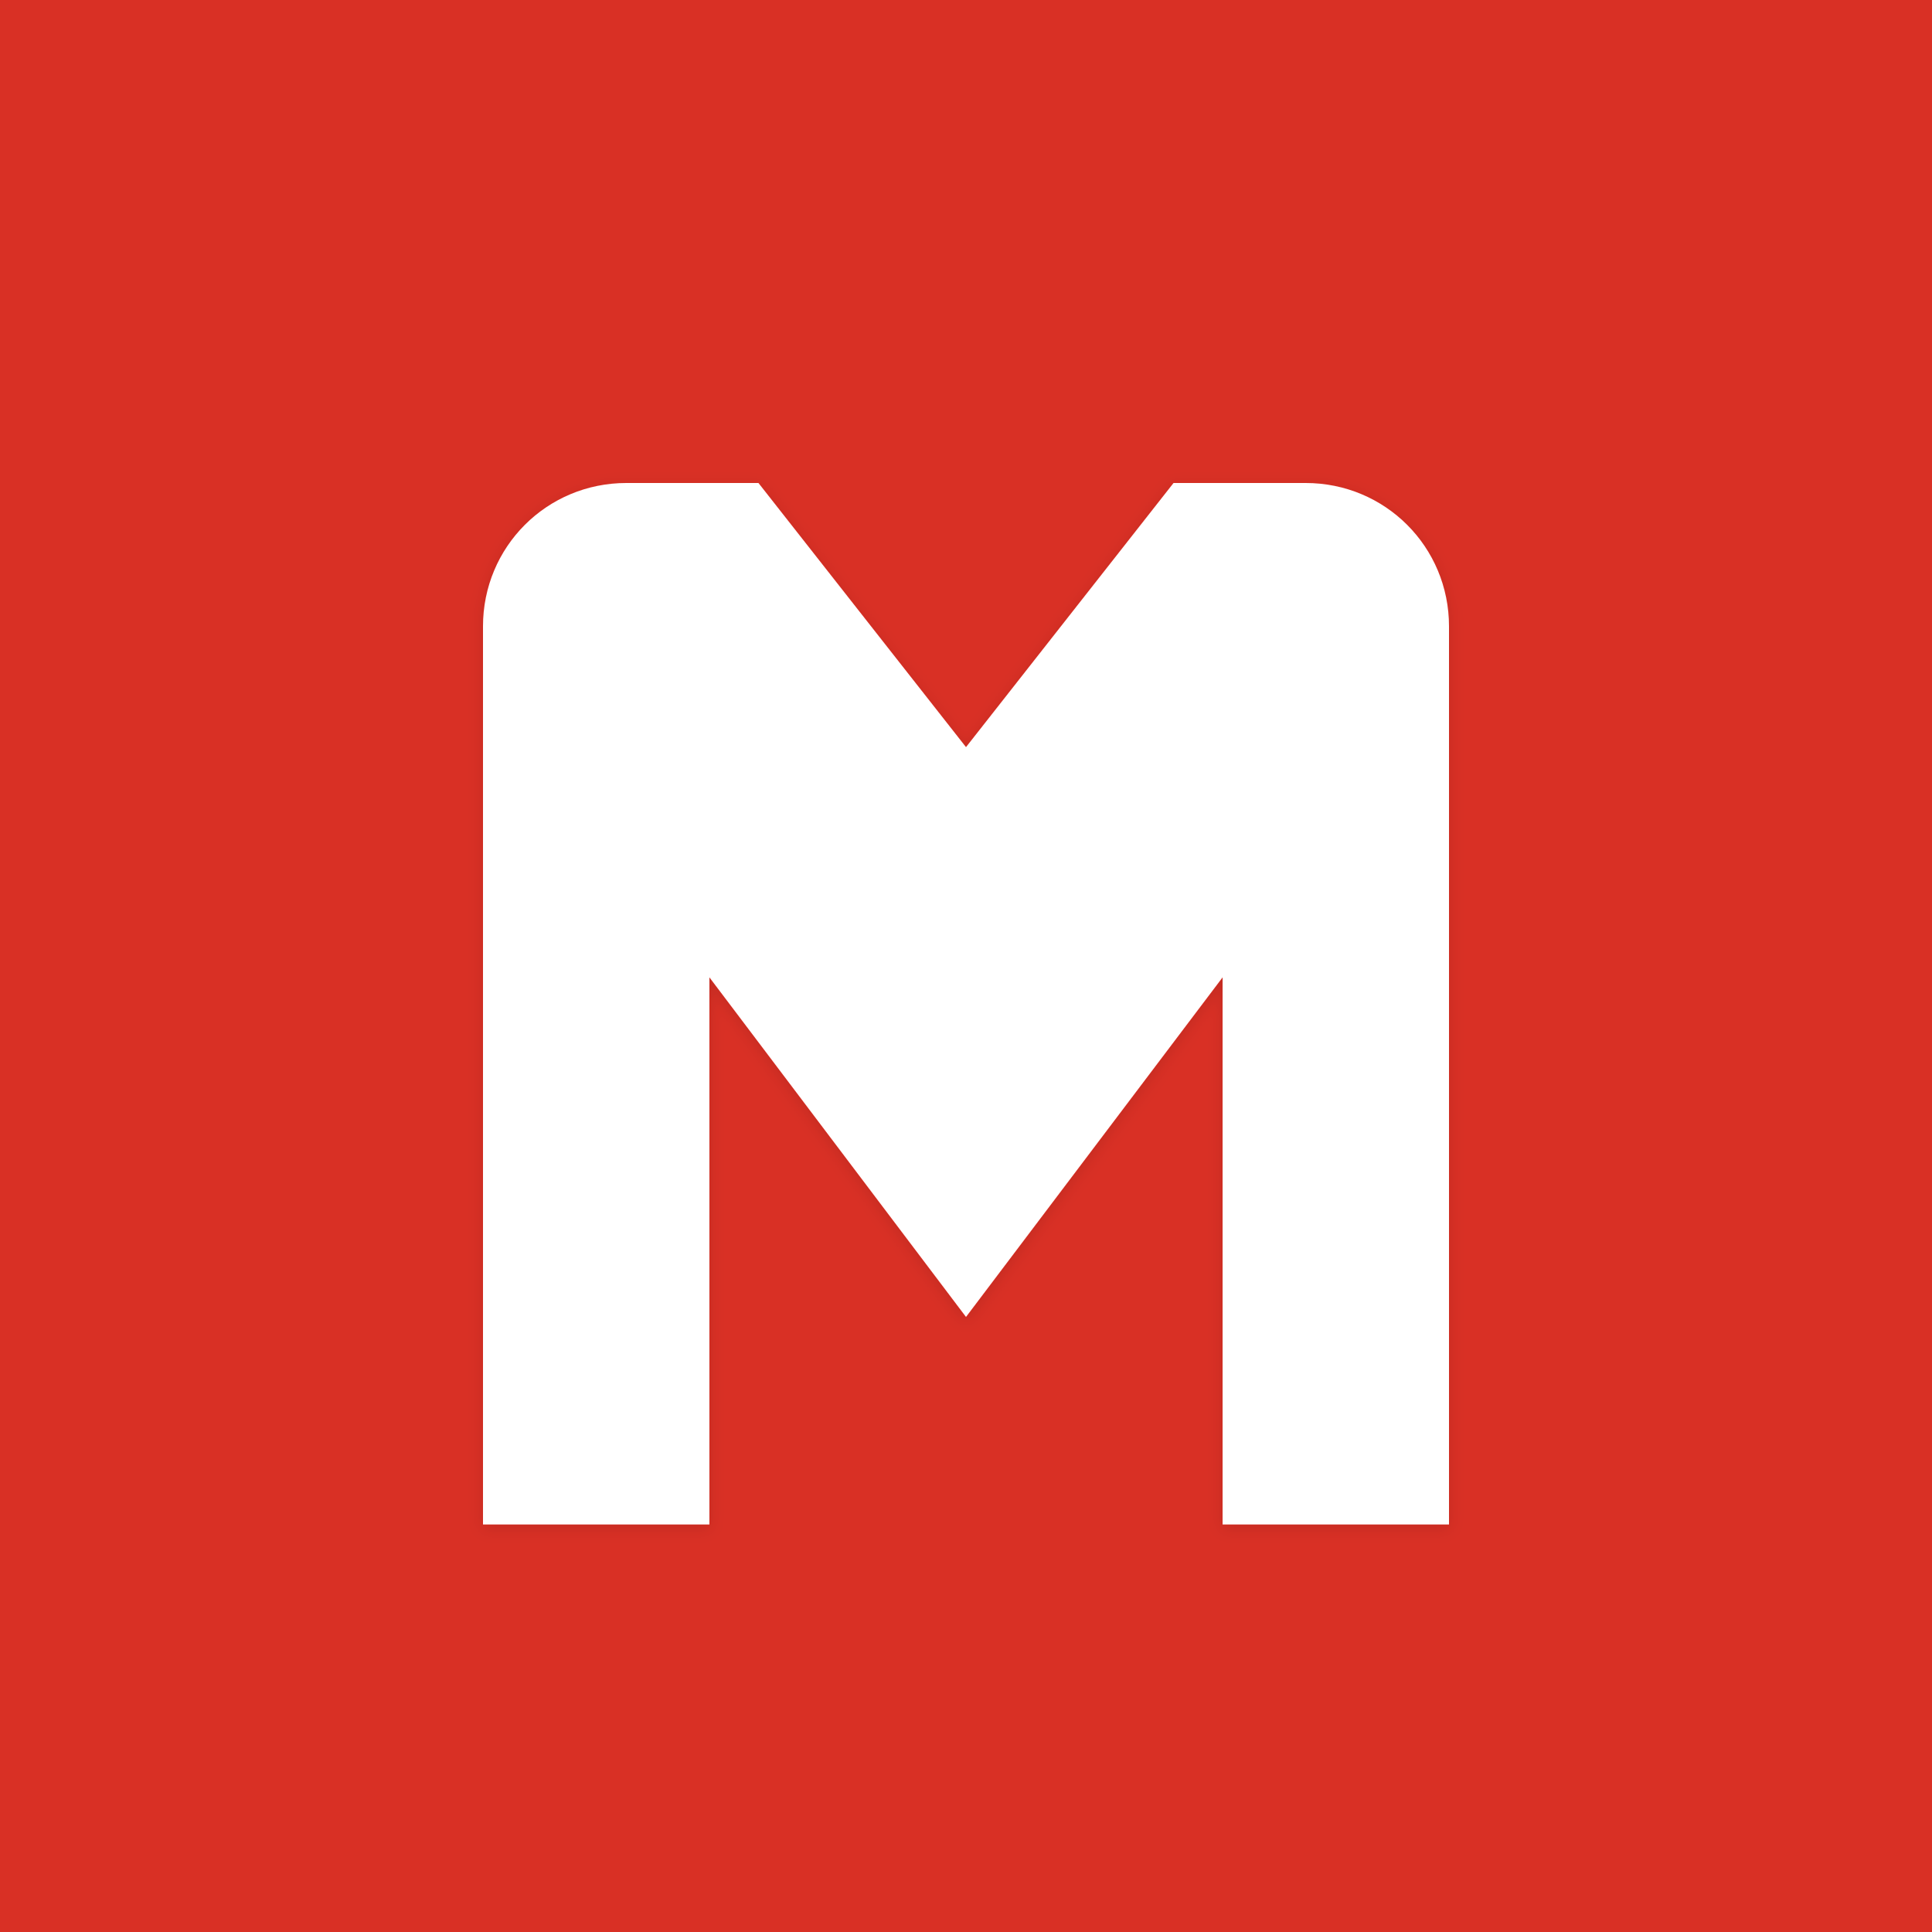
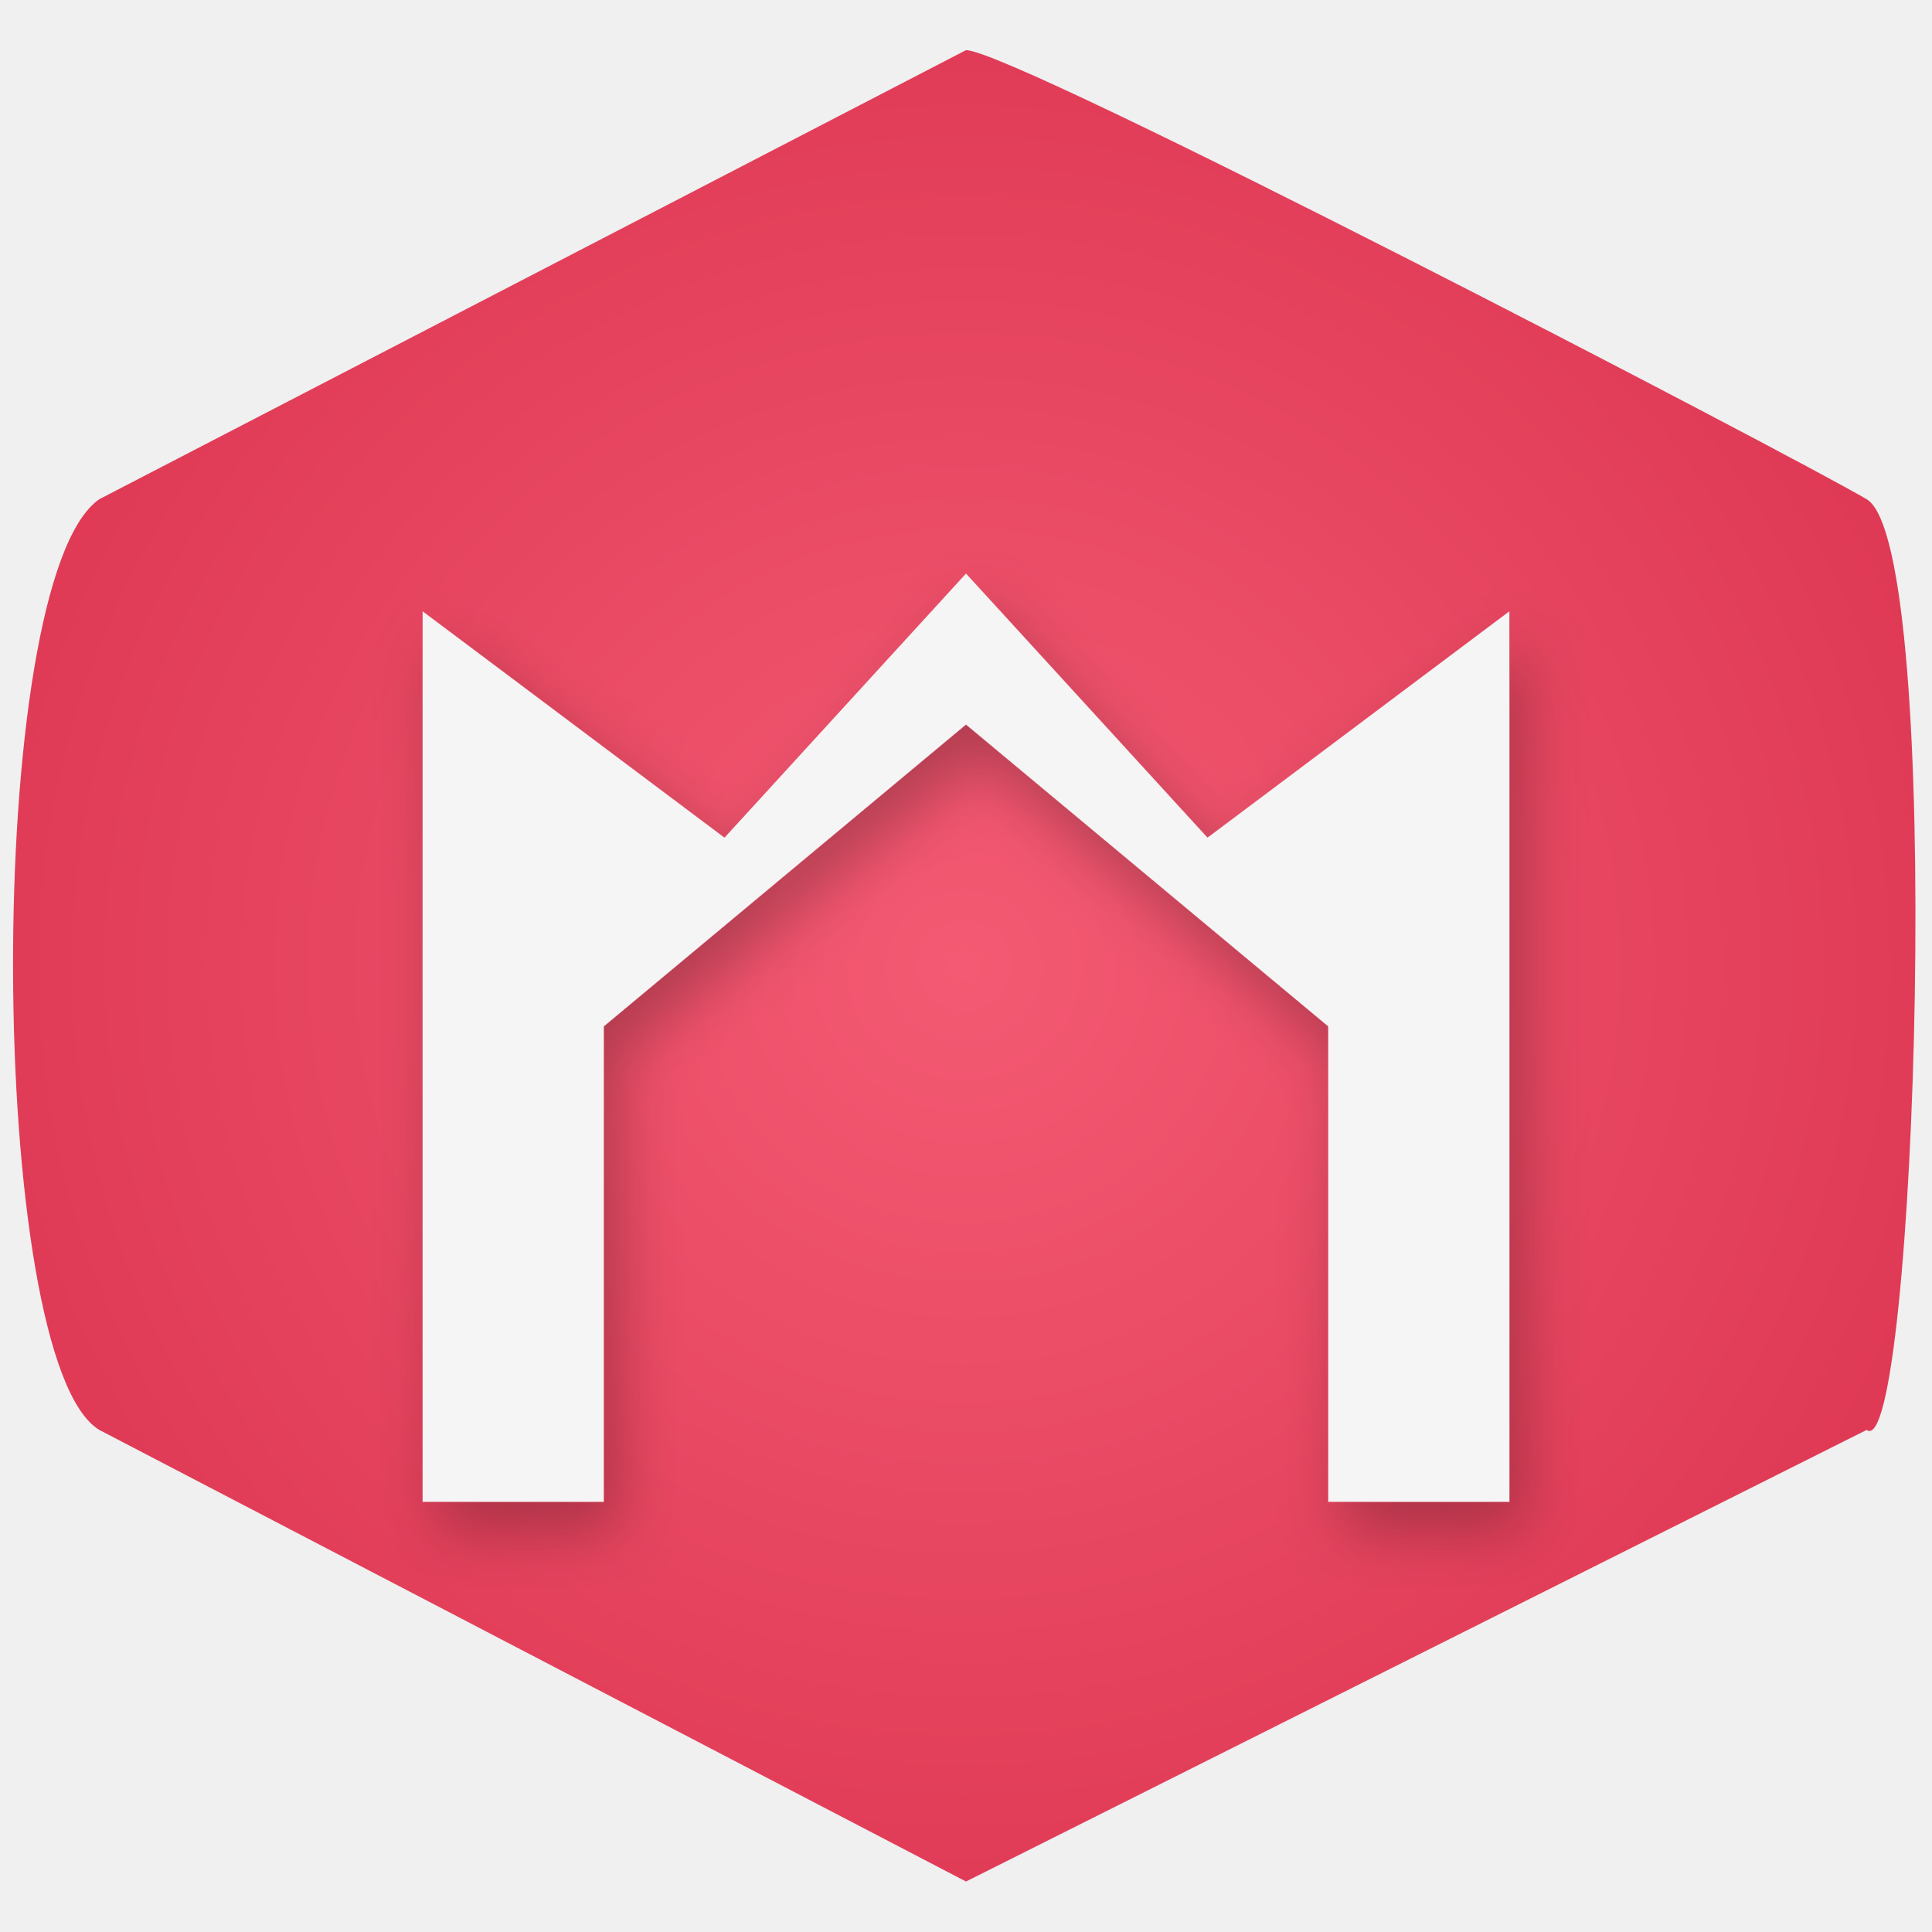
- <svg xmlns="http://www.w3.org/2000/svg" width="512" height="512" viewBox="0 0 512 512" fill="none">
-   <rect width="512" height="512" fill="#D93025" />
-   <g filter="url(#filter0_d_1_2)">
-     <path d="M128 404V166C128 144.909 144.909 128 166 128H201L256 198L311 128H346C367.091 128 384 144.909 384 166V404H324V259L256 349L188 259V404H128Z" fill="white" />
-   </g>
+ <svg xmlns="http://www.w3.org/2000/svg" width="256" height="256" viewBox="0 0 256 256" fill="none">
  <defs>
-     <filter id="filter0_d_1_2" x="124" y="125" width="264" height="288" filterUnits="userSpaceOnUse" color-interpolation-filters="sRGB">
-       <feFlood flood-opacity="0" result="BackgroundImageFix" />
-       <feColorMatrix in="SourceAlpha" type="matrix" values="0 0 0 0 0 0 0 0 0 0 0 0 0 0 0 0 0 0 127 0" result="hardAlpha" />
-       <feOffset dy="1" />
-       <feGaussianBlur stdDeviation="2" />
-       <feComposite in2="hardAlpha" operator="out" />
-       <feColorMatrix type="matrix" values="0 0 0 0 0 0 0 0 0 0 0 0 0 0 0 0 0 0 0.1 0" />
-       <feBlend mode="normal" in2="BackgroundImageFix" result="effect1_dropShadow_1_2" />
-       <feBlend mode="normal" in="SourceGraphic" in2="effect1_dropShadow_1_2" result="shape" />
+     <radialGradient id="logo-gradient" cx="50%" cy="50%" r="70%" fx="50%" fy="50%">
+       <stop offset="0%" stop-color="#F45A73" />
+       <stop offset="100%" stop-color="#D9304C" />
+     </radialGradient>
+     <filter id="m_shadow" x="-50%" y="-50%" width="200%" height="200%">
+       <feDropShadow dx="2" dy="4" stdDeviation="4" flood-color="#000000" flood-opacity="0.25" />
    </filter>
  </defs>
+   <path d="M128 6.643C134.333 6.643 236.8 59.976 247.333 66.143C257.867 72.31 253.833 194.31 247.333 189.476L128 249.31L13.167 189.476C-1.833 180.476 -2.333 76.81 13.167 66.143L128 6.643Z" fill="url(#logo-gradient)" />
+   <path d="M56 199V81L96 111L128 76L160 111L200 81V199H176V136L128 96L80 136V199H56Z" fill="#F5F5F5" filter="url(#m_shadow)" />
</svg>
